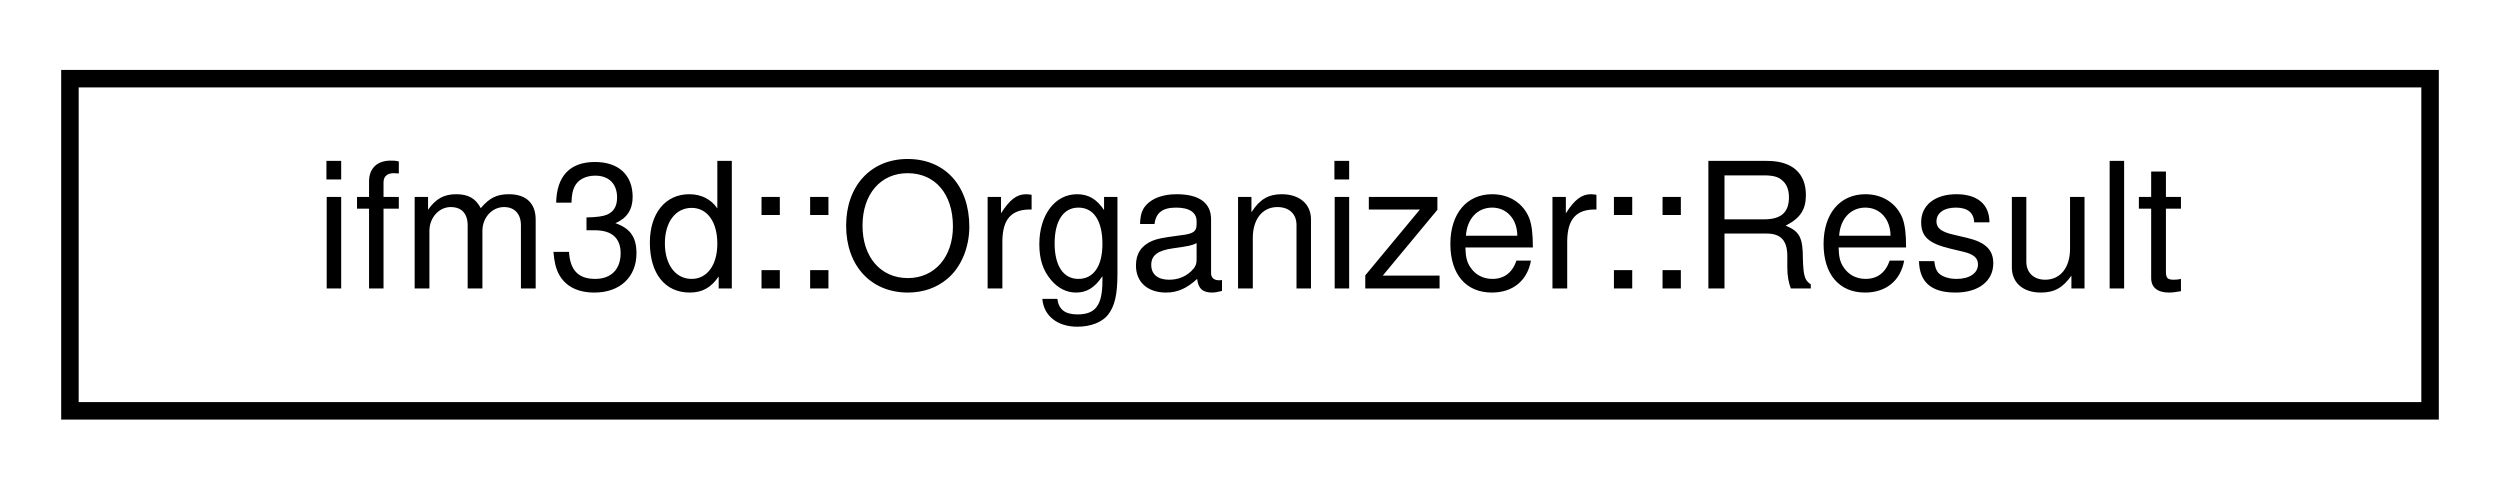
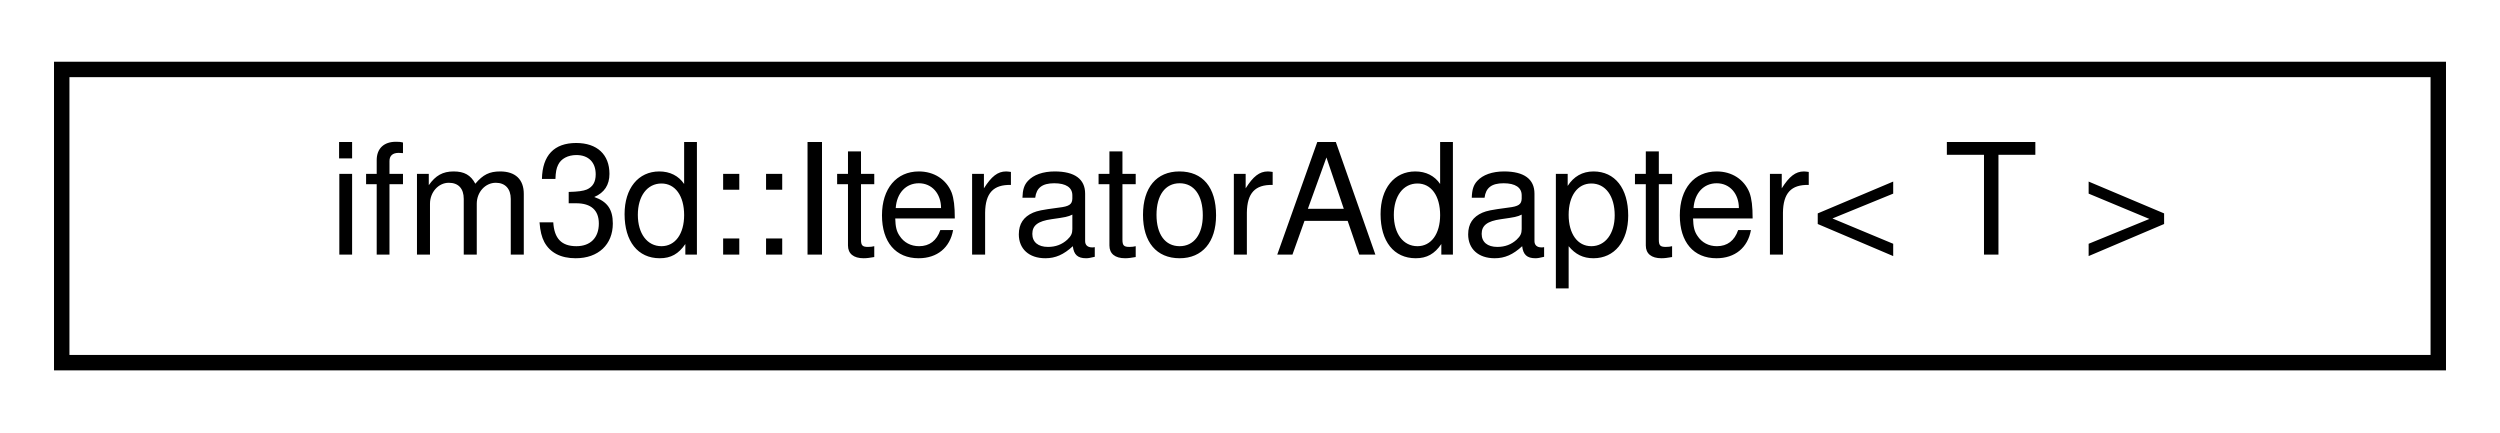
- <svg xmlns="http://www.w3.org/2000/svg" xmlns:xlink="http://www.w3.org/1999/xlink" width="143pt" height="28pt" viewBox="0.00 0.00 143.00 28.00">
+ <svg xmlns="http://www.w3.org/2000/svg" xmlns:xlink="http://www.w3.org/1999/xlink" width="162pt" height="28pt" viewBox="0.00 0.00 162.00 28.00">
  <g id="graph0" class="graph" transform="scale(1 1) rotate(0) translate(4 24)">
    <g id="node1" class="node">
      <g id="a_node1">
-         <a xlink:href="structifm3d_1_1Organizer_1_1Result.html" target="_top" xlink:title=" ">
-           <polygon fill="none" stroke="black" points="0,-0.5 0,-19.5 135,-19.5 135,-0.5 0,-0.5" />
-           <text text-anchor="middle" x="67.5" y="-7.5" font-family="Helvetica,sans-Serif" font-size="10.00">ifm3d::Organizer::Result</text>
+         <a xlink:href="classifm3d_1_1IteratorAdapter.html" target="_top" xlink:title=" ">
+           <polygon fill="none" stroke="black" points="0,-0.5 0,-19.5 154,-19.5 154,-0.5 0,-0.5" />
+           <text text-anchor="middle" x="77" y="-7.5" font-family="Helvetica,sans-Serif" font-size="10.00">ifm3d::IteratorAdapter&lt; T &gt;</text>
        </a>
      </g>
    </g>
  </g>
</svg>
